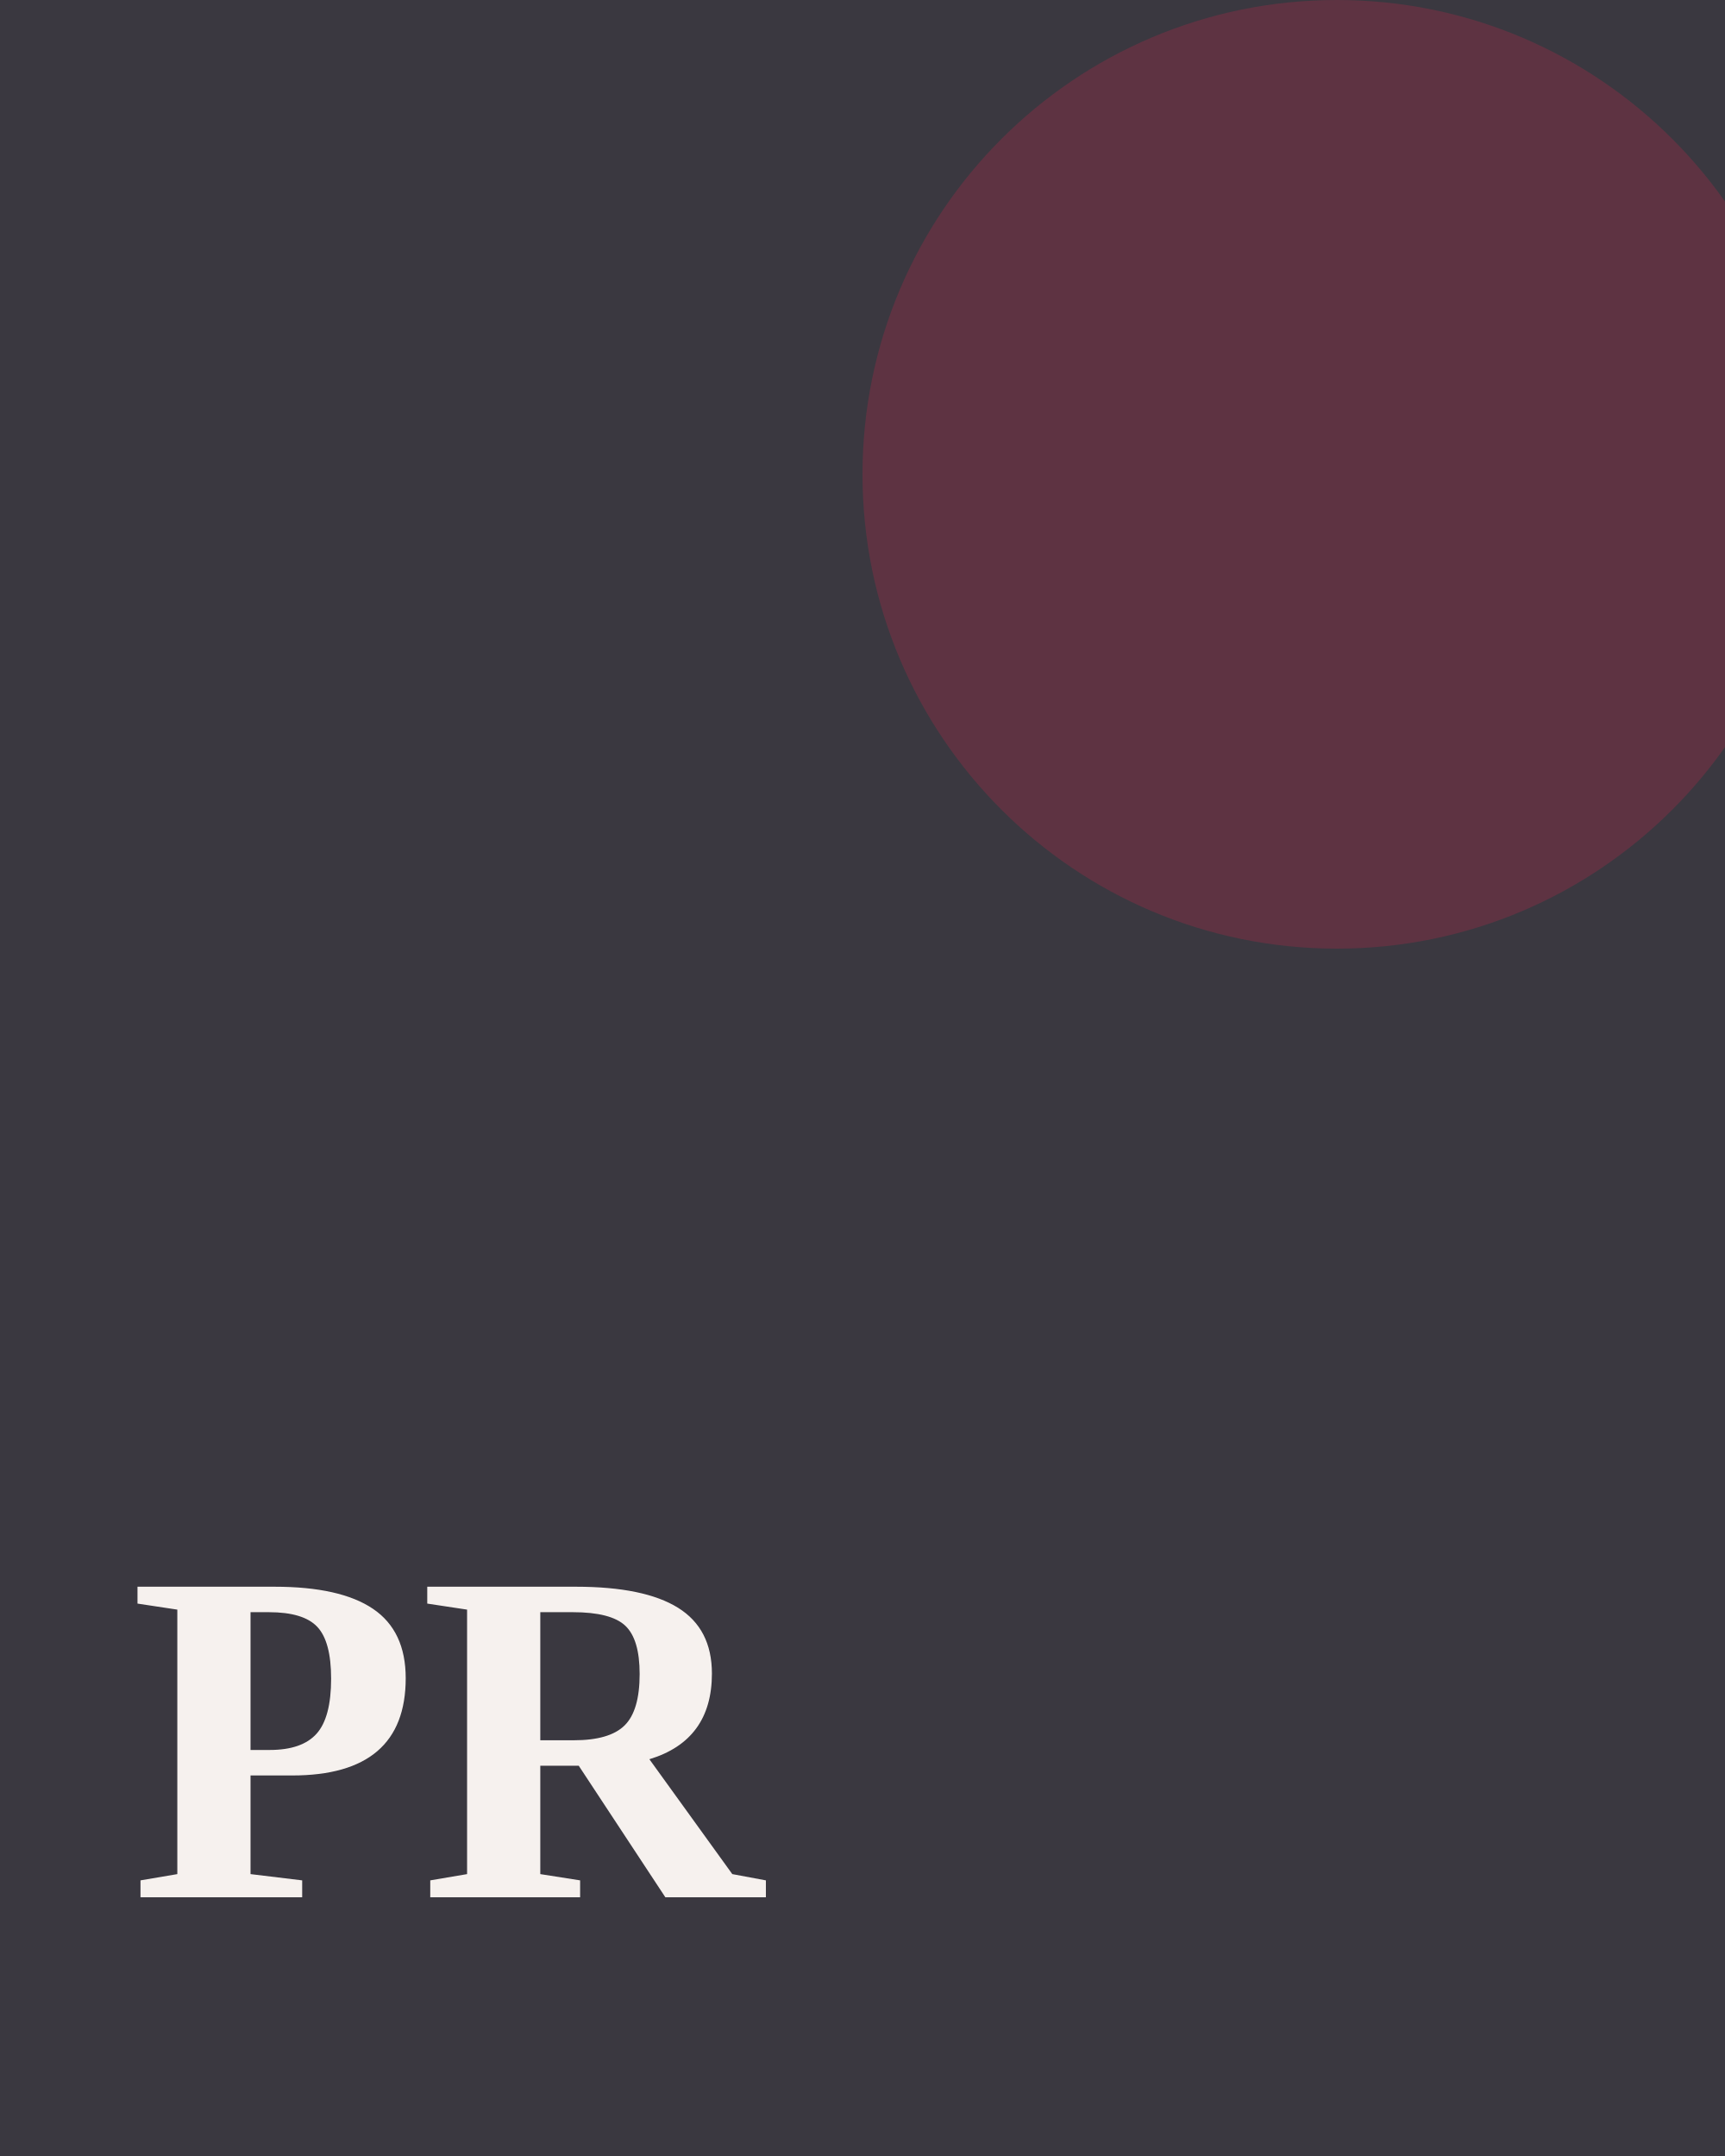
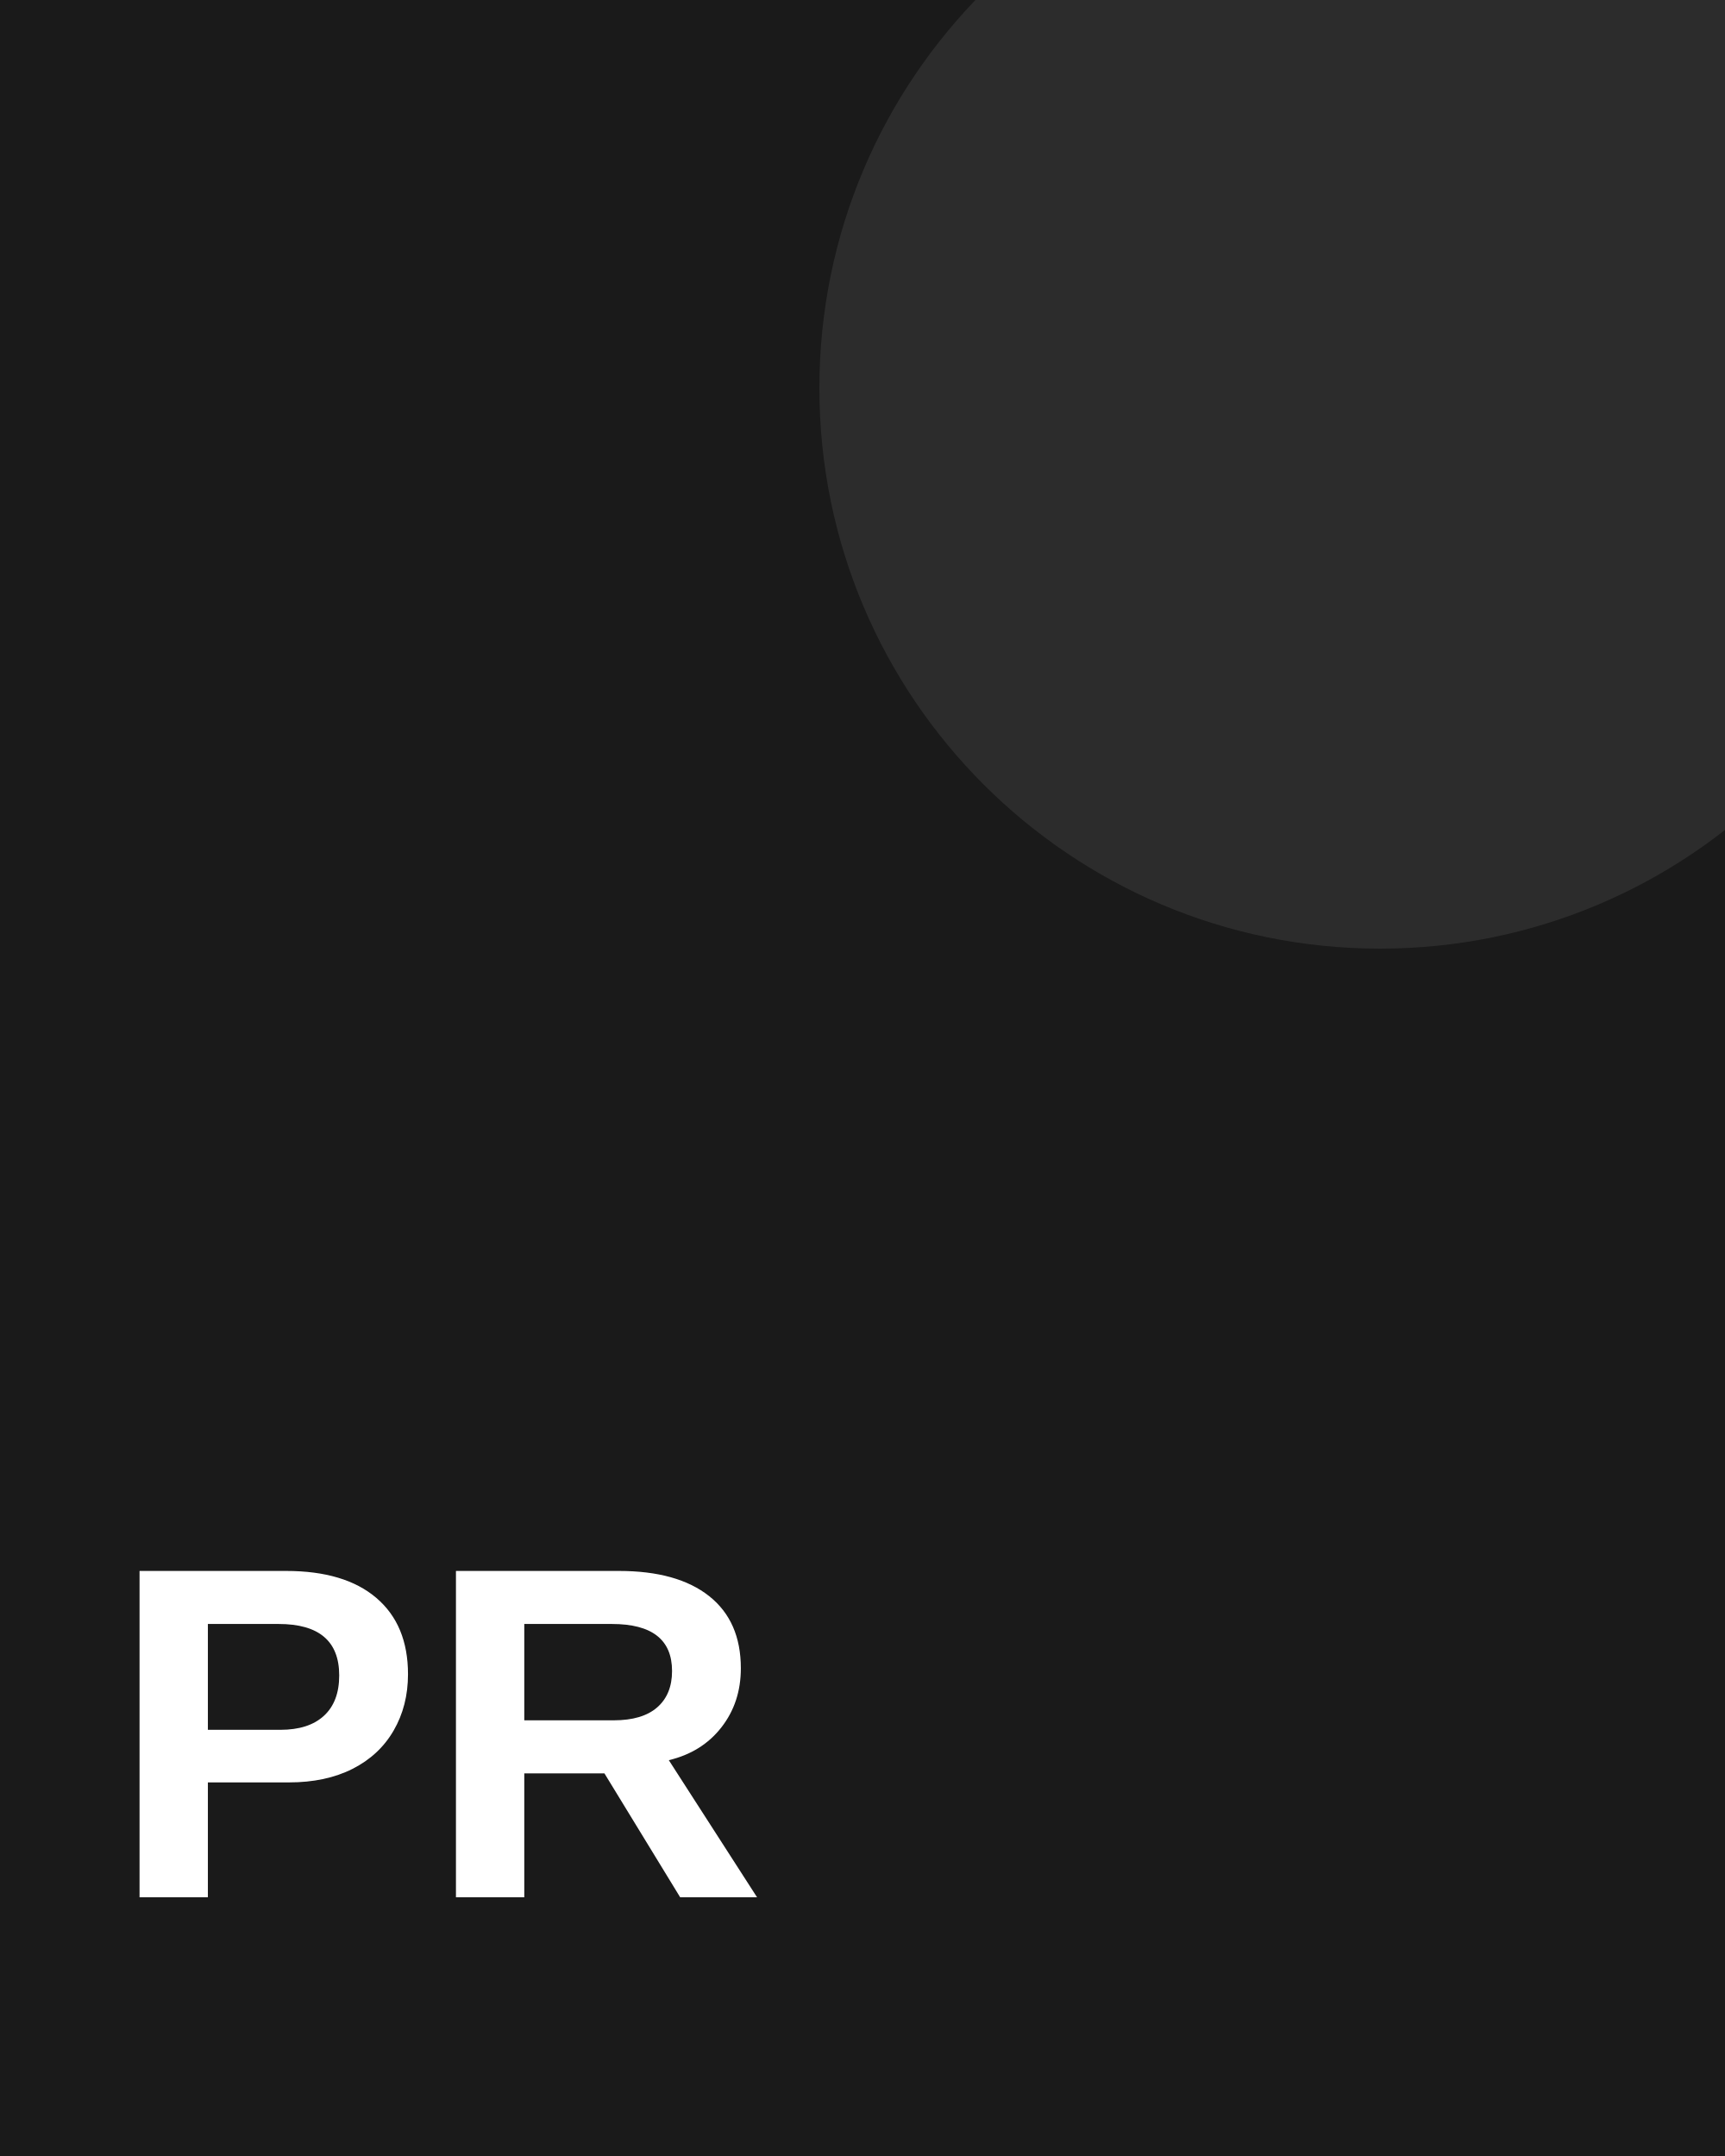
<svg xmlns="http://www.w3.org/2000/svg" viewBox="0 0 800 1000">
-   <rect width="800" height="1000" fill="#3A3840" />
-   <circle cx="620" cy="220" r="220" fill="#FF1C4C" opacity="0.18" />
-   <text x="60" y="880" font-family="Georgia, 'Times New Roman', serif" font-size="220" font-weight="700" fill="#F6F1EE">PR</text>
+   <rect width="800" height="1000" fill="#1A1A1A" />
+   <circle cx="640" cy="180" r="260" fill="#FFFFFF" opacity="0.08" />
+   <text x="50" y="880" font-family="Arial Black, Arial, Helvetica, sans-serif" font-size="220" font-weight="900" fill="#FFFFFF">PR</text>
</svg>
